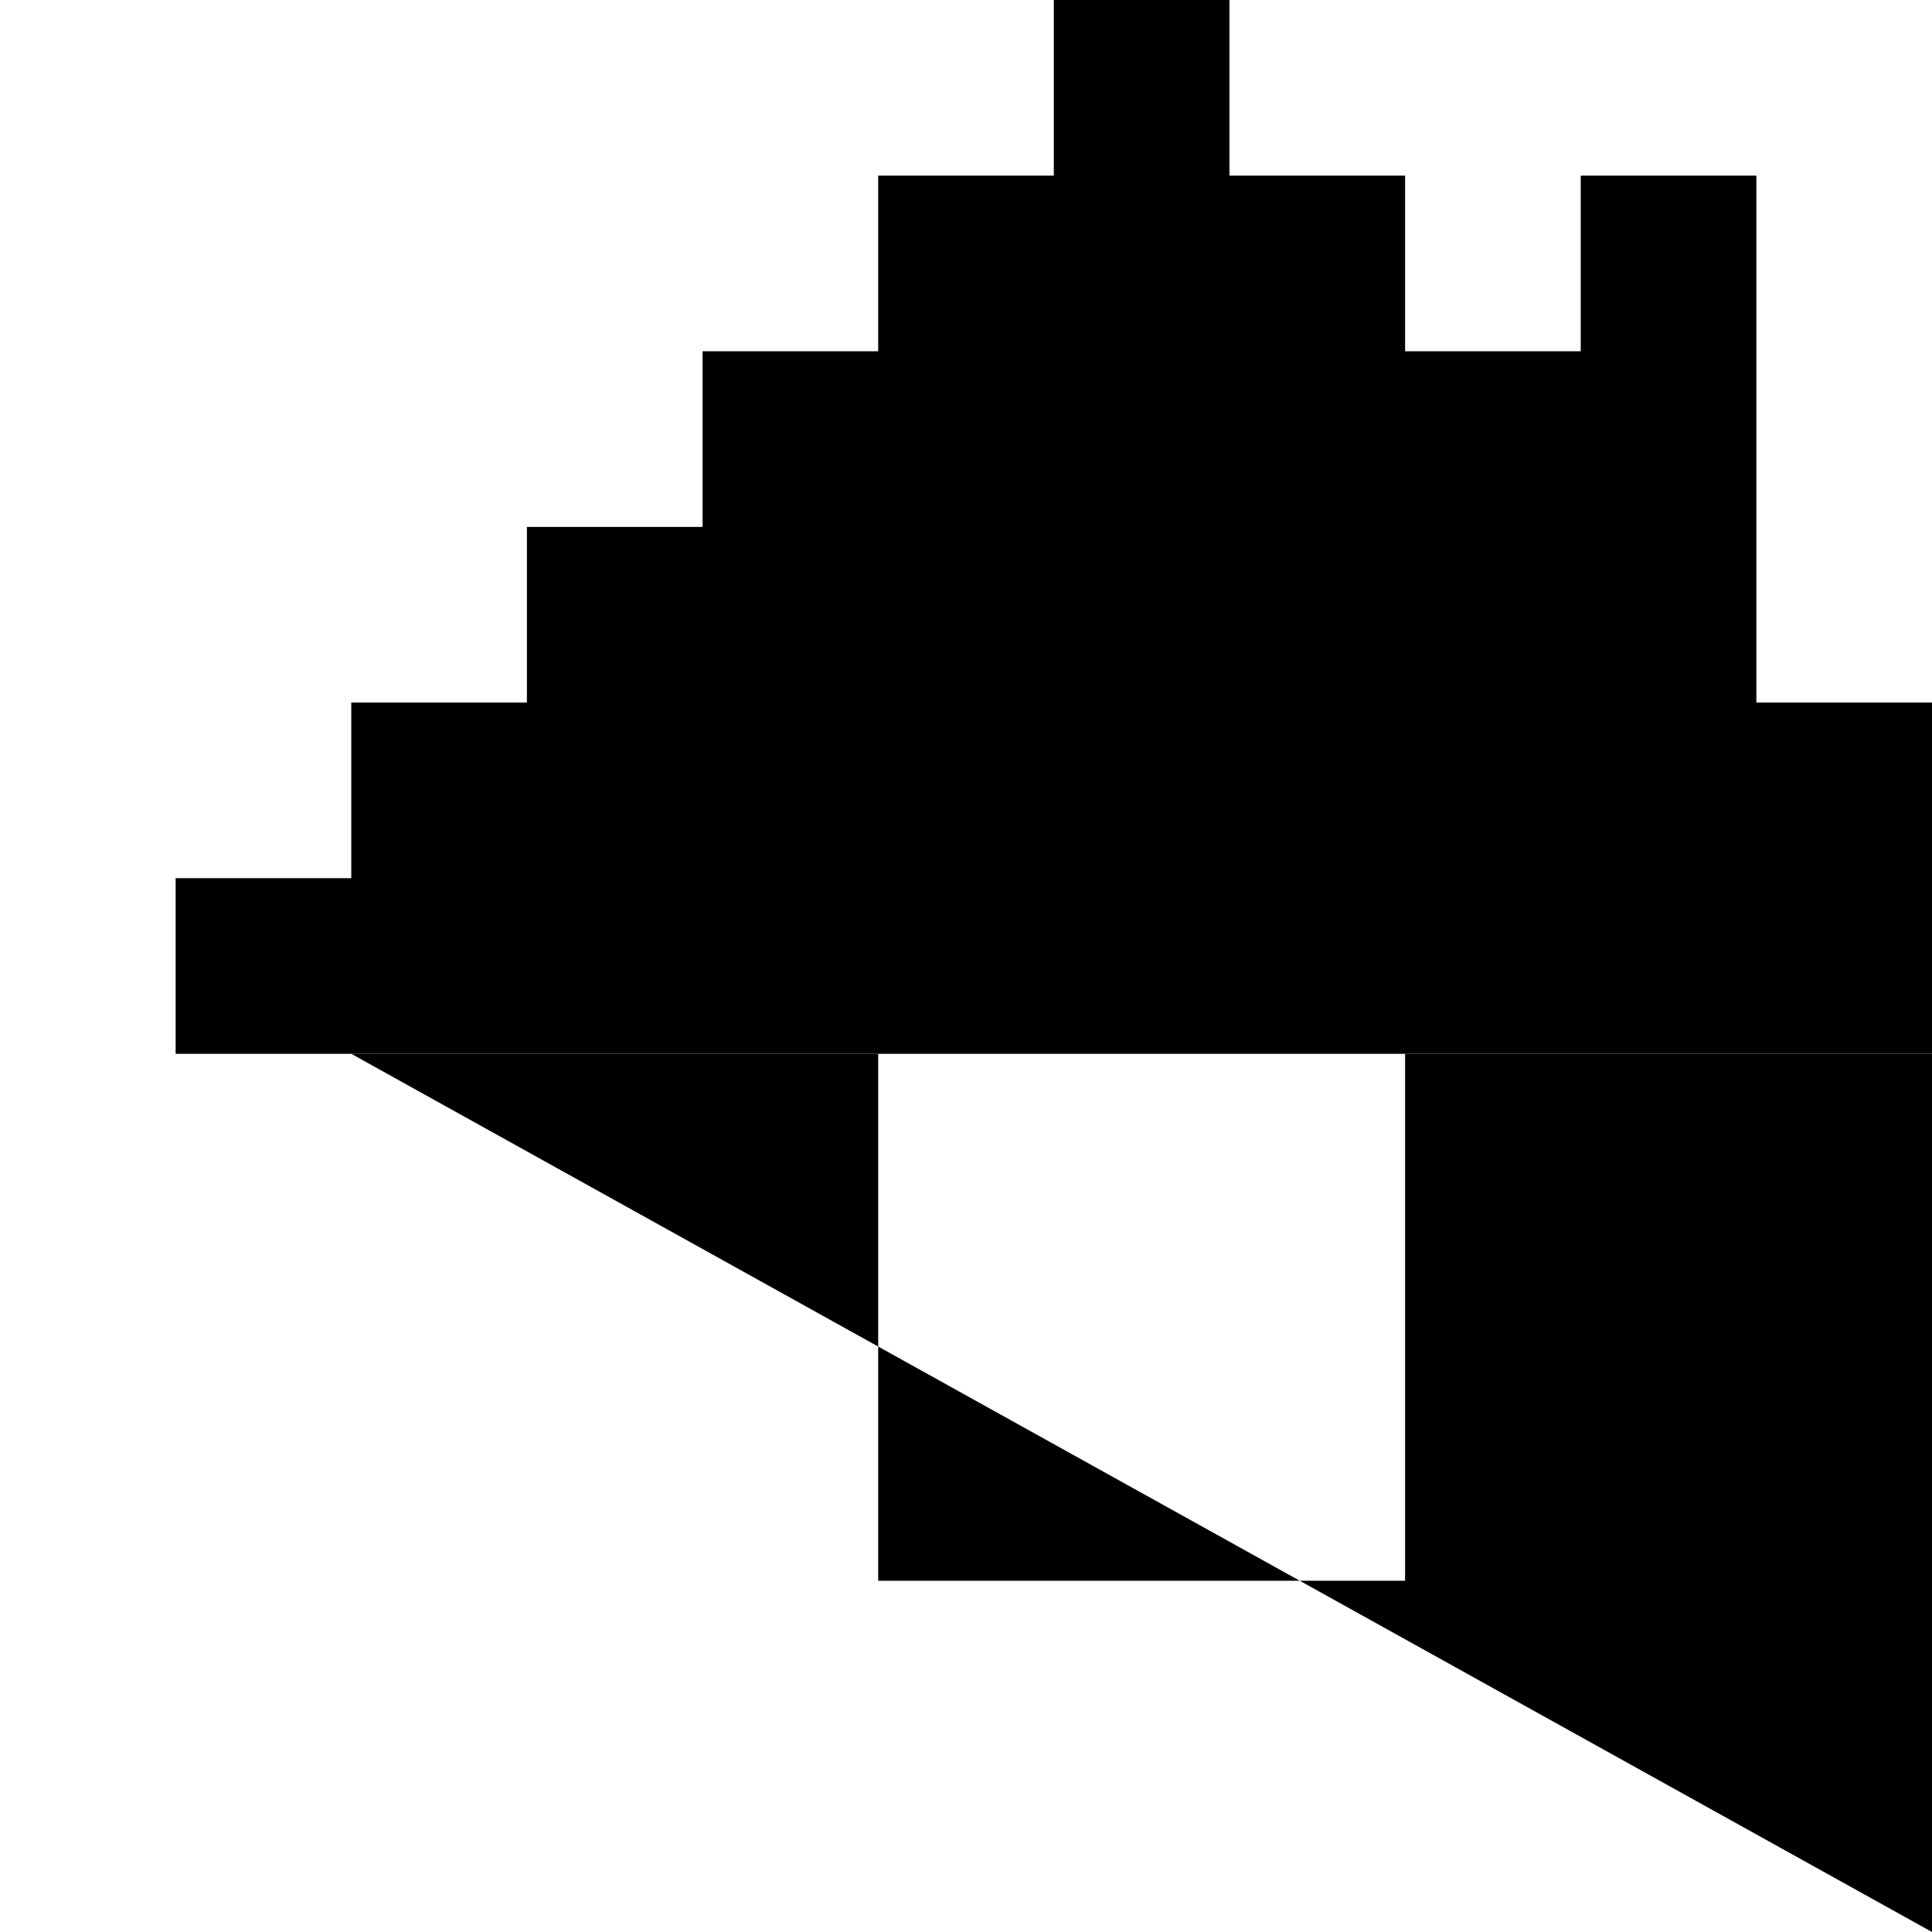
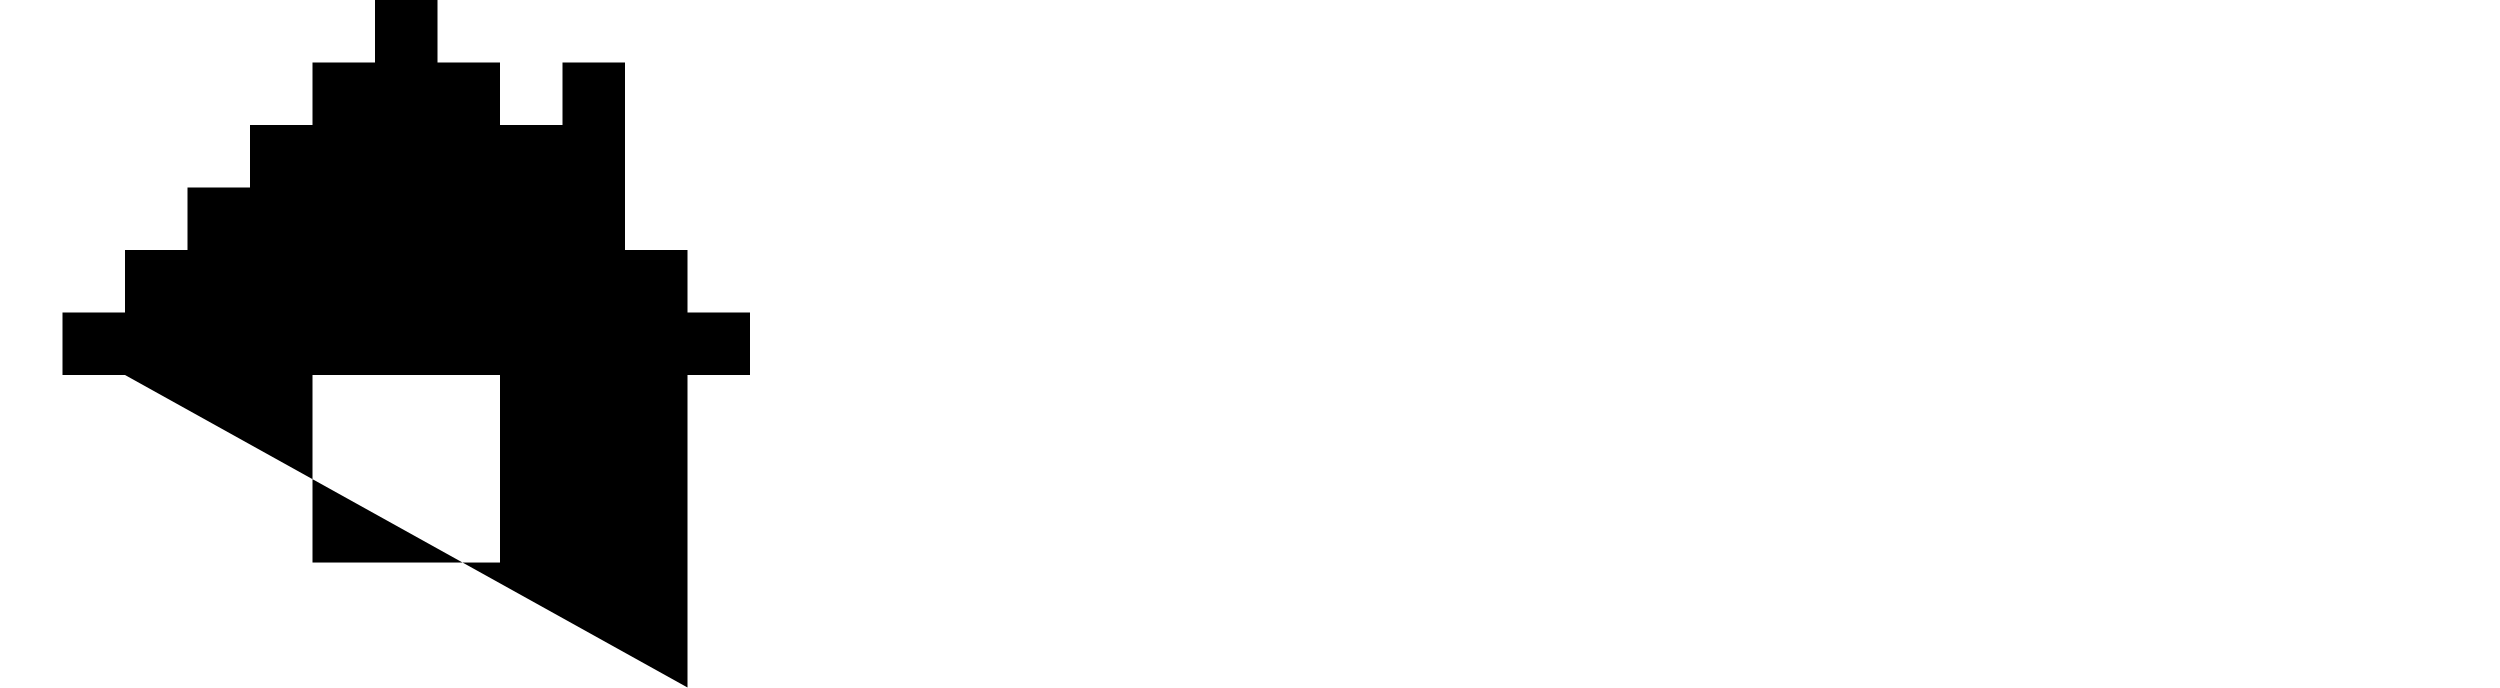
- <svg xmlns="http://www.w3.org/2000/svg" width="@dimen/clip_width" height="@dimen/clip_height" viewportWidth="40" viewportHeight="11">
-   <path fill="#000000" d="M0,6h1v-1h1v-1h1v-1h1v-1h1v-1h1v-1h1v1h1v1h1v-1h1v3h1v1h1v1z" />
-   <path fill="#000000" d="M2,6h3v3h3v-3h3v5hh-9" />
+ <svg xmlns="http://www.w3.org/2000/svg" height="11" width="40">
+   <path d="M0,6h1v-1h1v-1h1v-1h1v-1h1v-1h1v-1h1v1h1v1h1v-1h1v3h1v1h1v1z" fill="#000000" />
+   <path d="M2,6h3v3h3v-3h3v5hh-9" fill="#000000" />
</svg>
